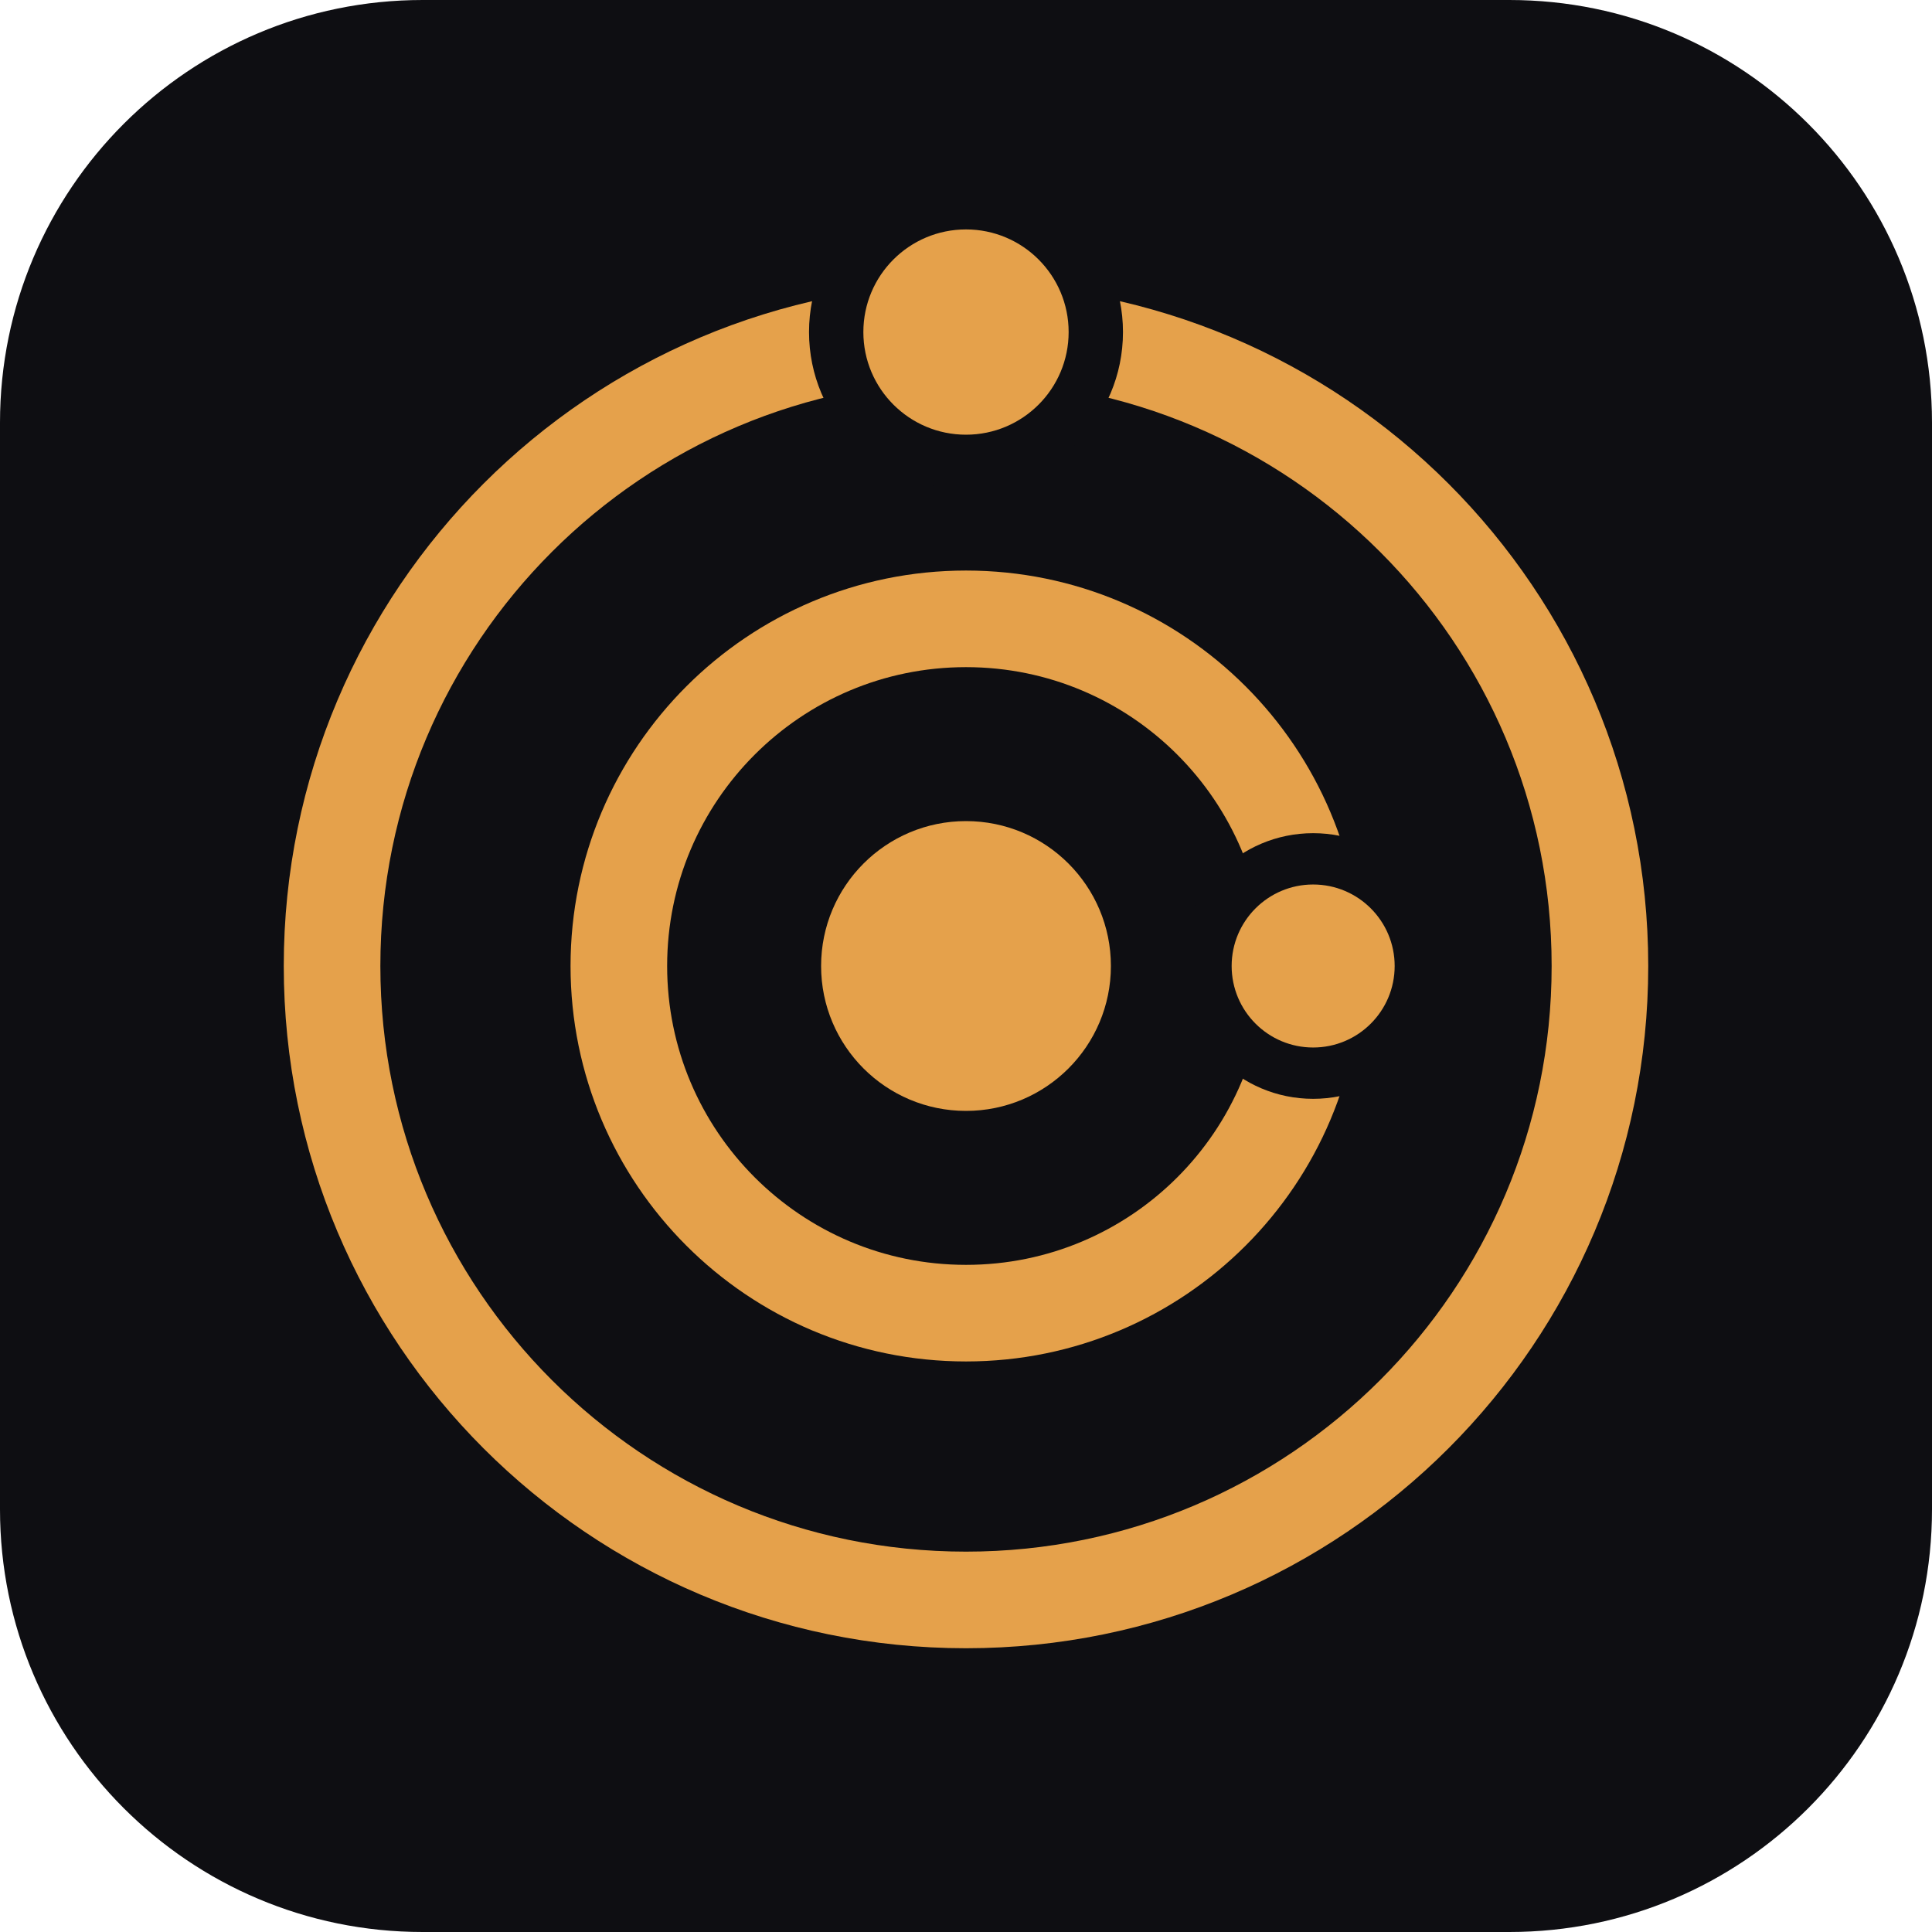
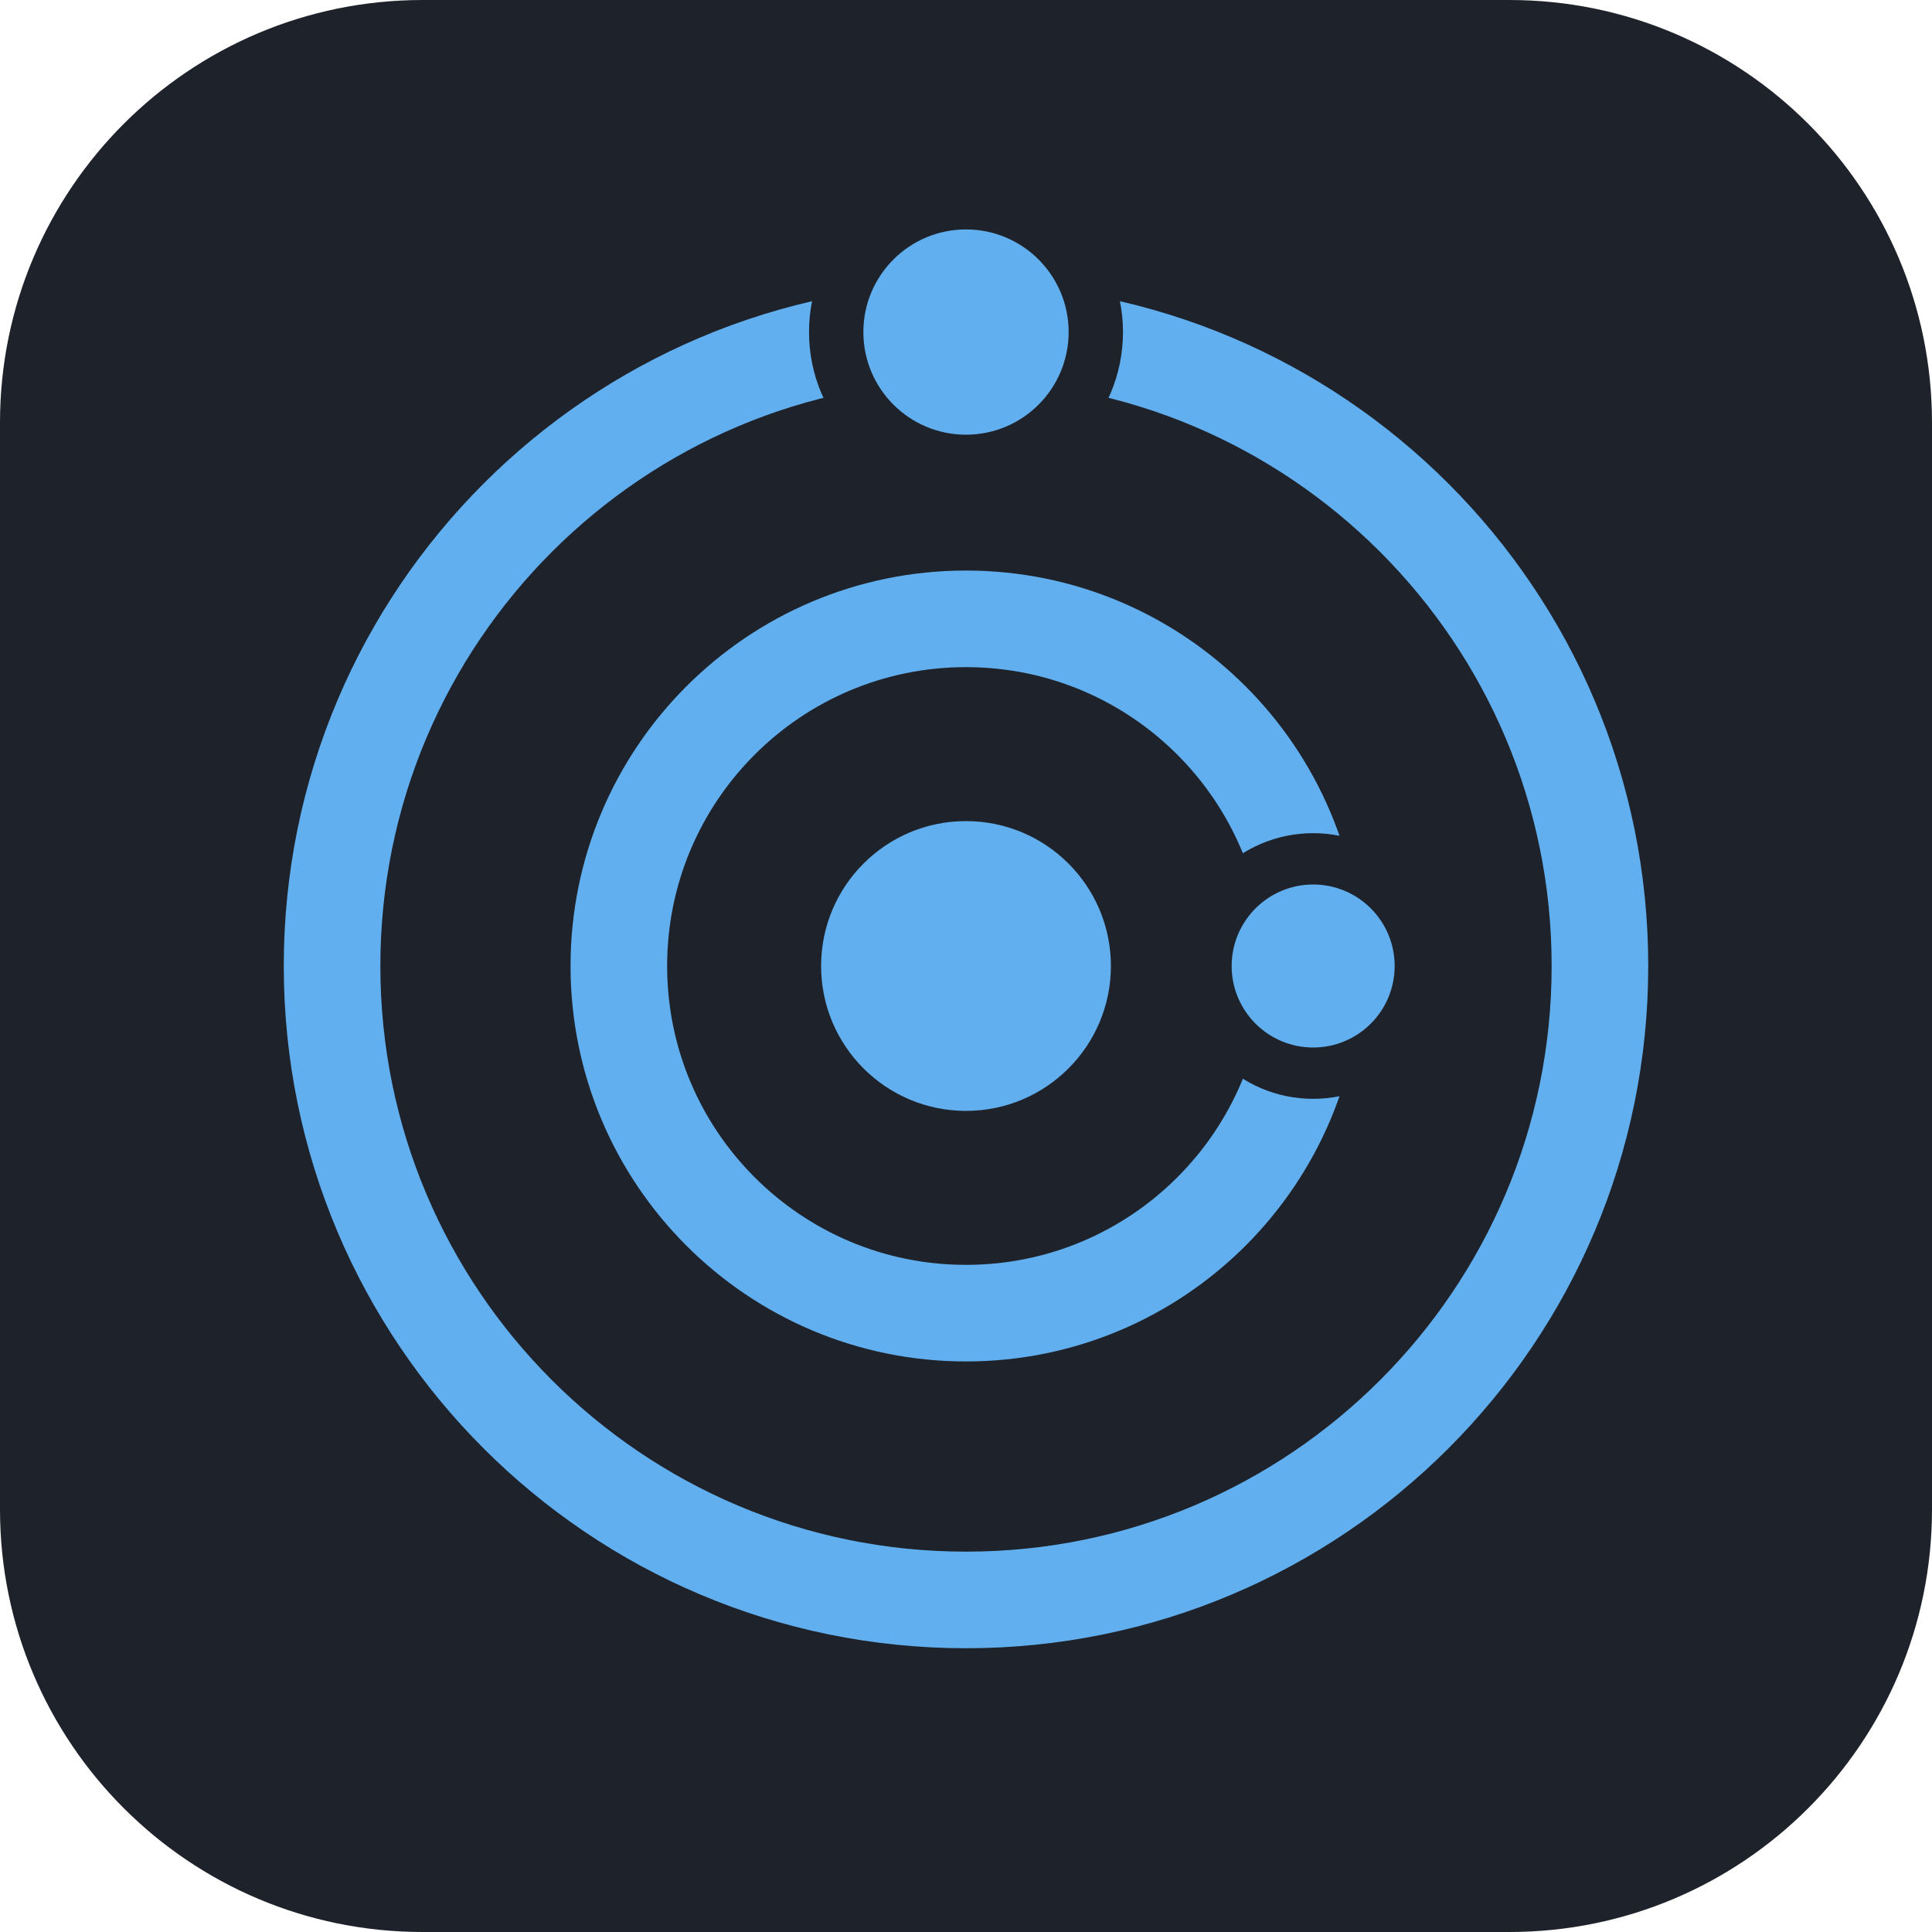
<svg xmlns="http://www.w3.org/2000/svg" viewBox="0 0 32 32" width="32" height="32">
-   <rect width="32" height="32" rx="7" fill="#0e0e12" />
-   <g fill="none" stroke="#e5a14b" stroke-width="1.6">
+   <rect width="32" height="32" rx="7" fill="#1E222A" />
+   <g fill="none" stroke="#61AFEF" stroke-width="1.6">
    <circle cx="16" cy="16" r="10.5" />
    <circle cx="16" cy="16" r="5.75" />
  </g>
-   <circle cx="16" cy="16" r="2.4" fill="#e5a14b" />
-   <circle cx="16" cy="5.5" r="2.6" fill="#0e0e12" />
-   <circle cx="16" cy="5.5" r="1.7" fill="#e5a14b" />
-   <circle cx="21.75" cy="16" r="2.2" fill="#0e0e12" />
-   <circle cx="21.75" cy="16" r="1.35" fill="#e5a14b" />
+   <circle cx="16" cy="16" r="2.4" fill="#61AFEF" />
+   <circle cx="16" cy="5.5" r="2.6" fill="#1E222A" />
+   <circle cx="16" cy="5.5" r="1.7" fill="#61AFEF" />
+   <circle cx="21.75" cy="16" r="2.2" fill="#1E222A" />
+   <circle cx="21.75" cy="16" r="1.35" fill="#61AFEF" />
</svg>
